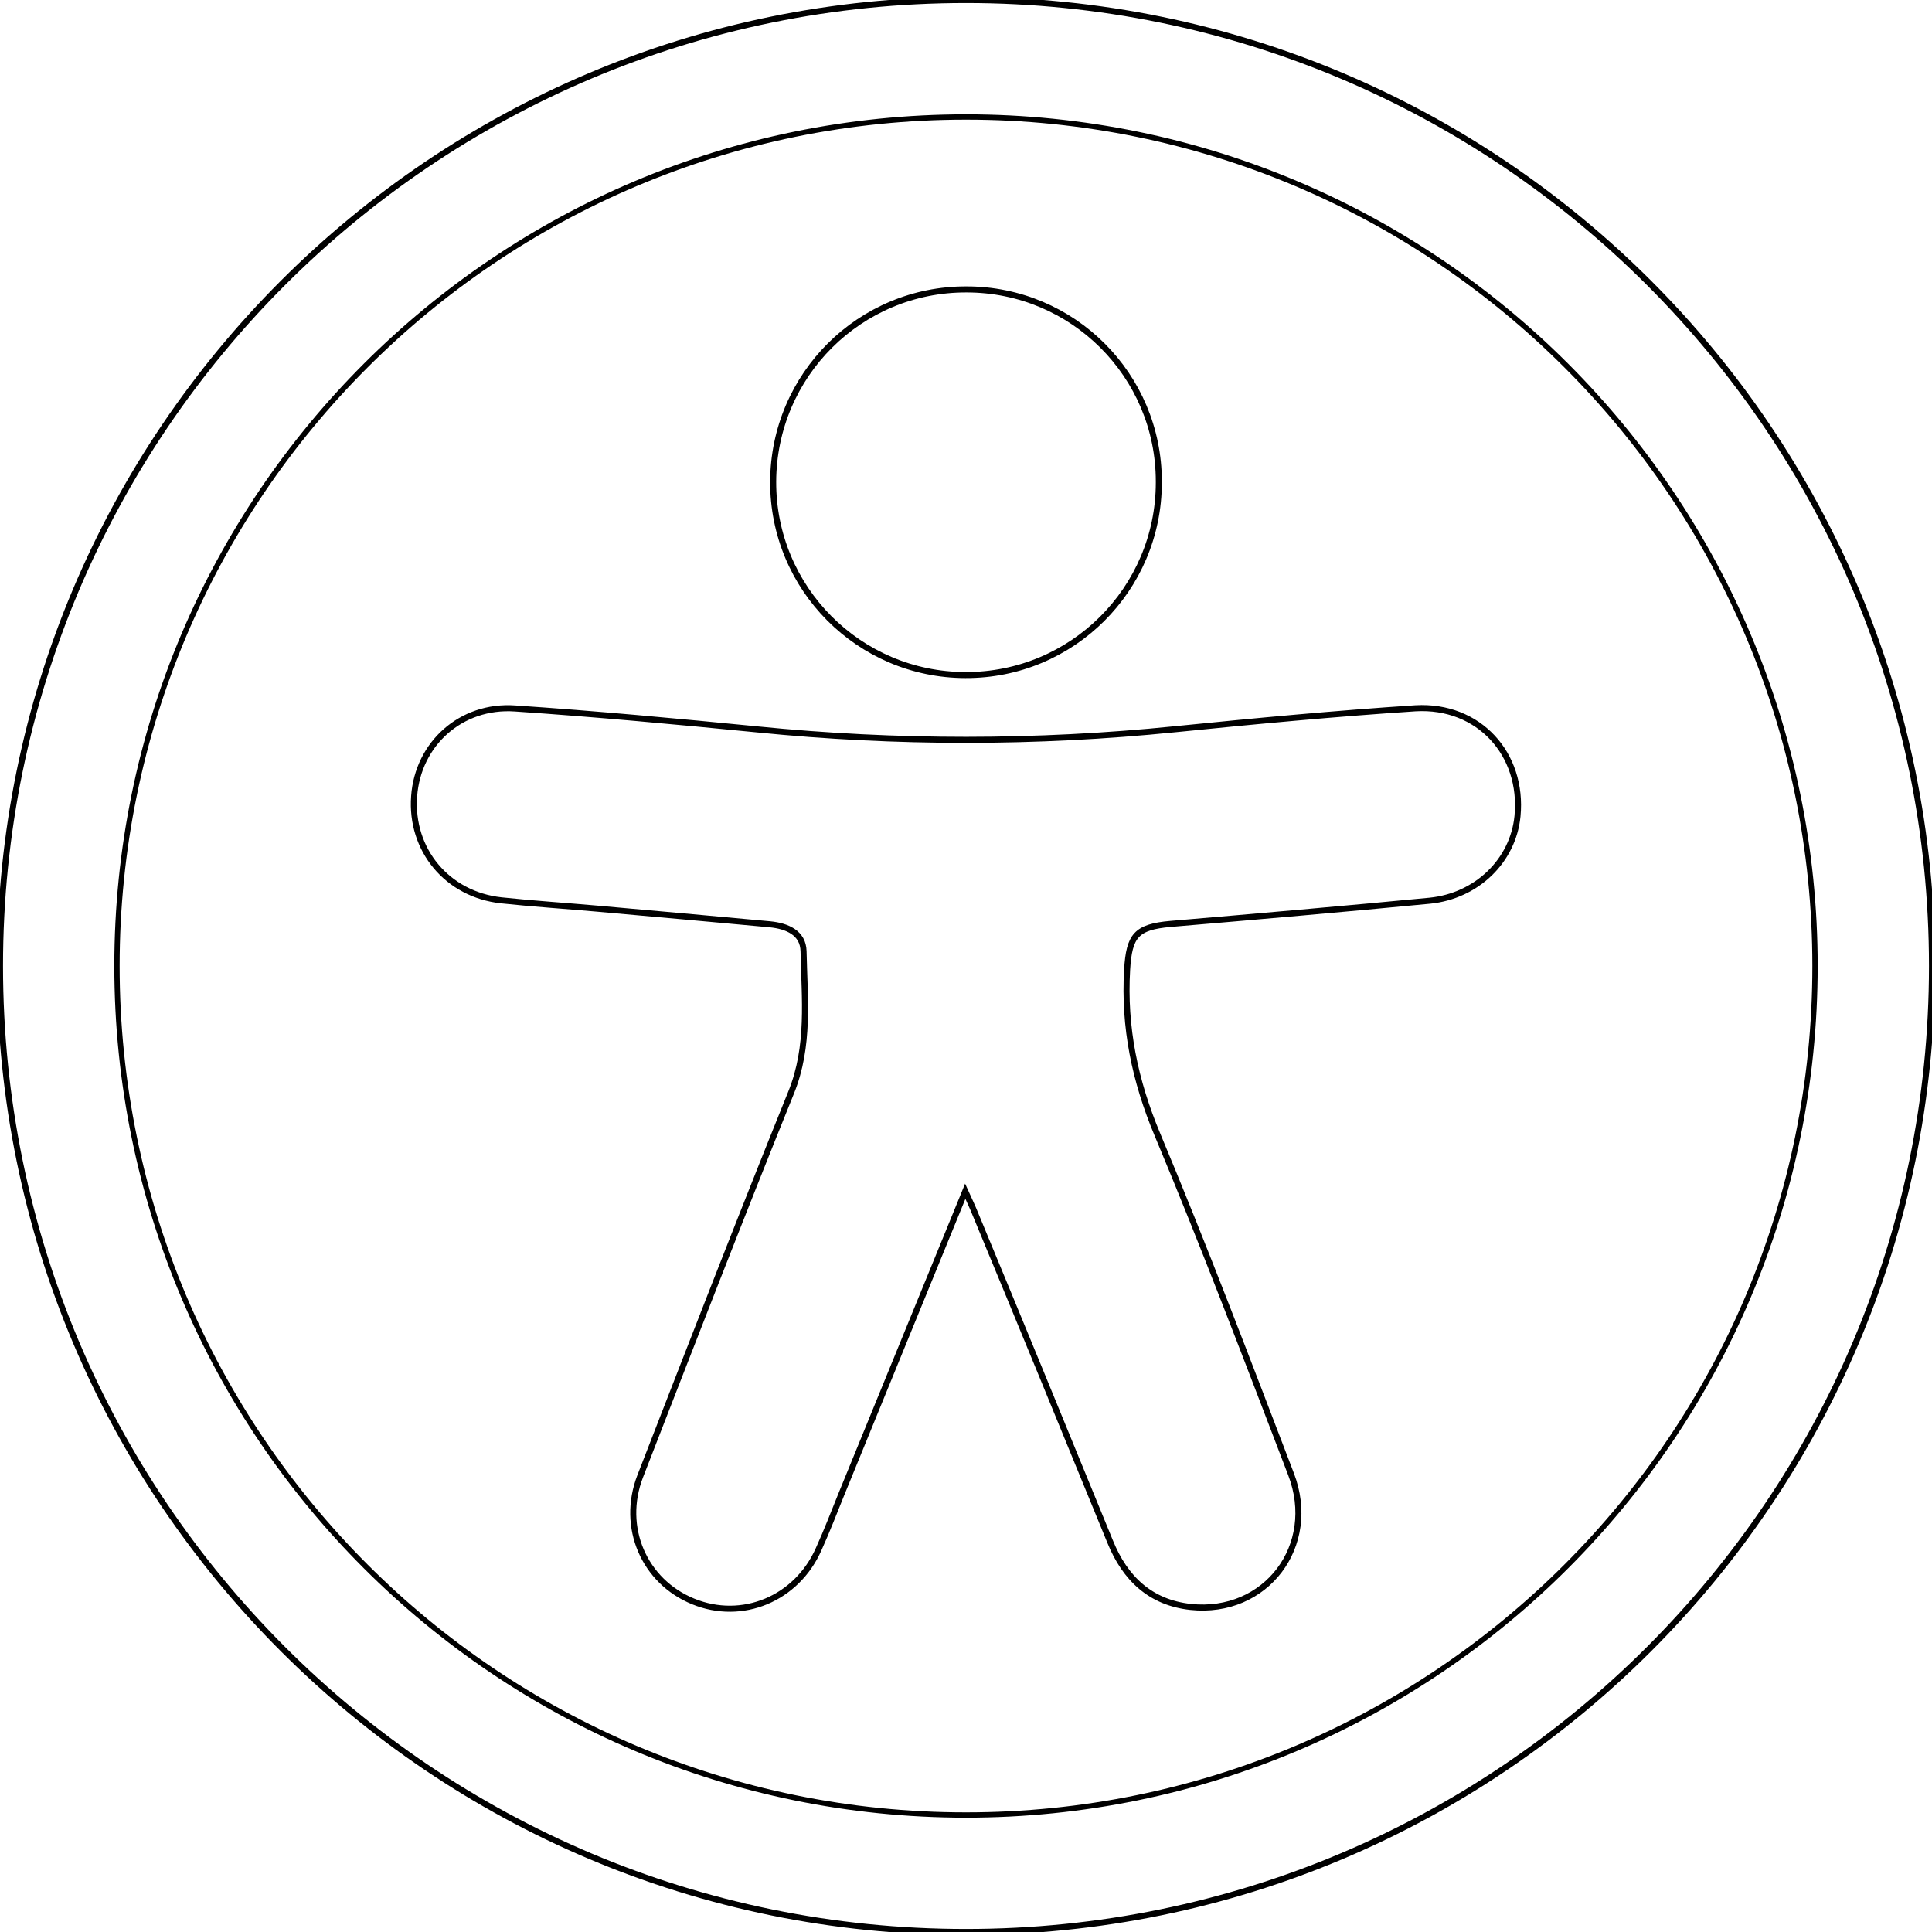
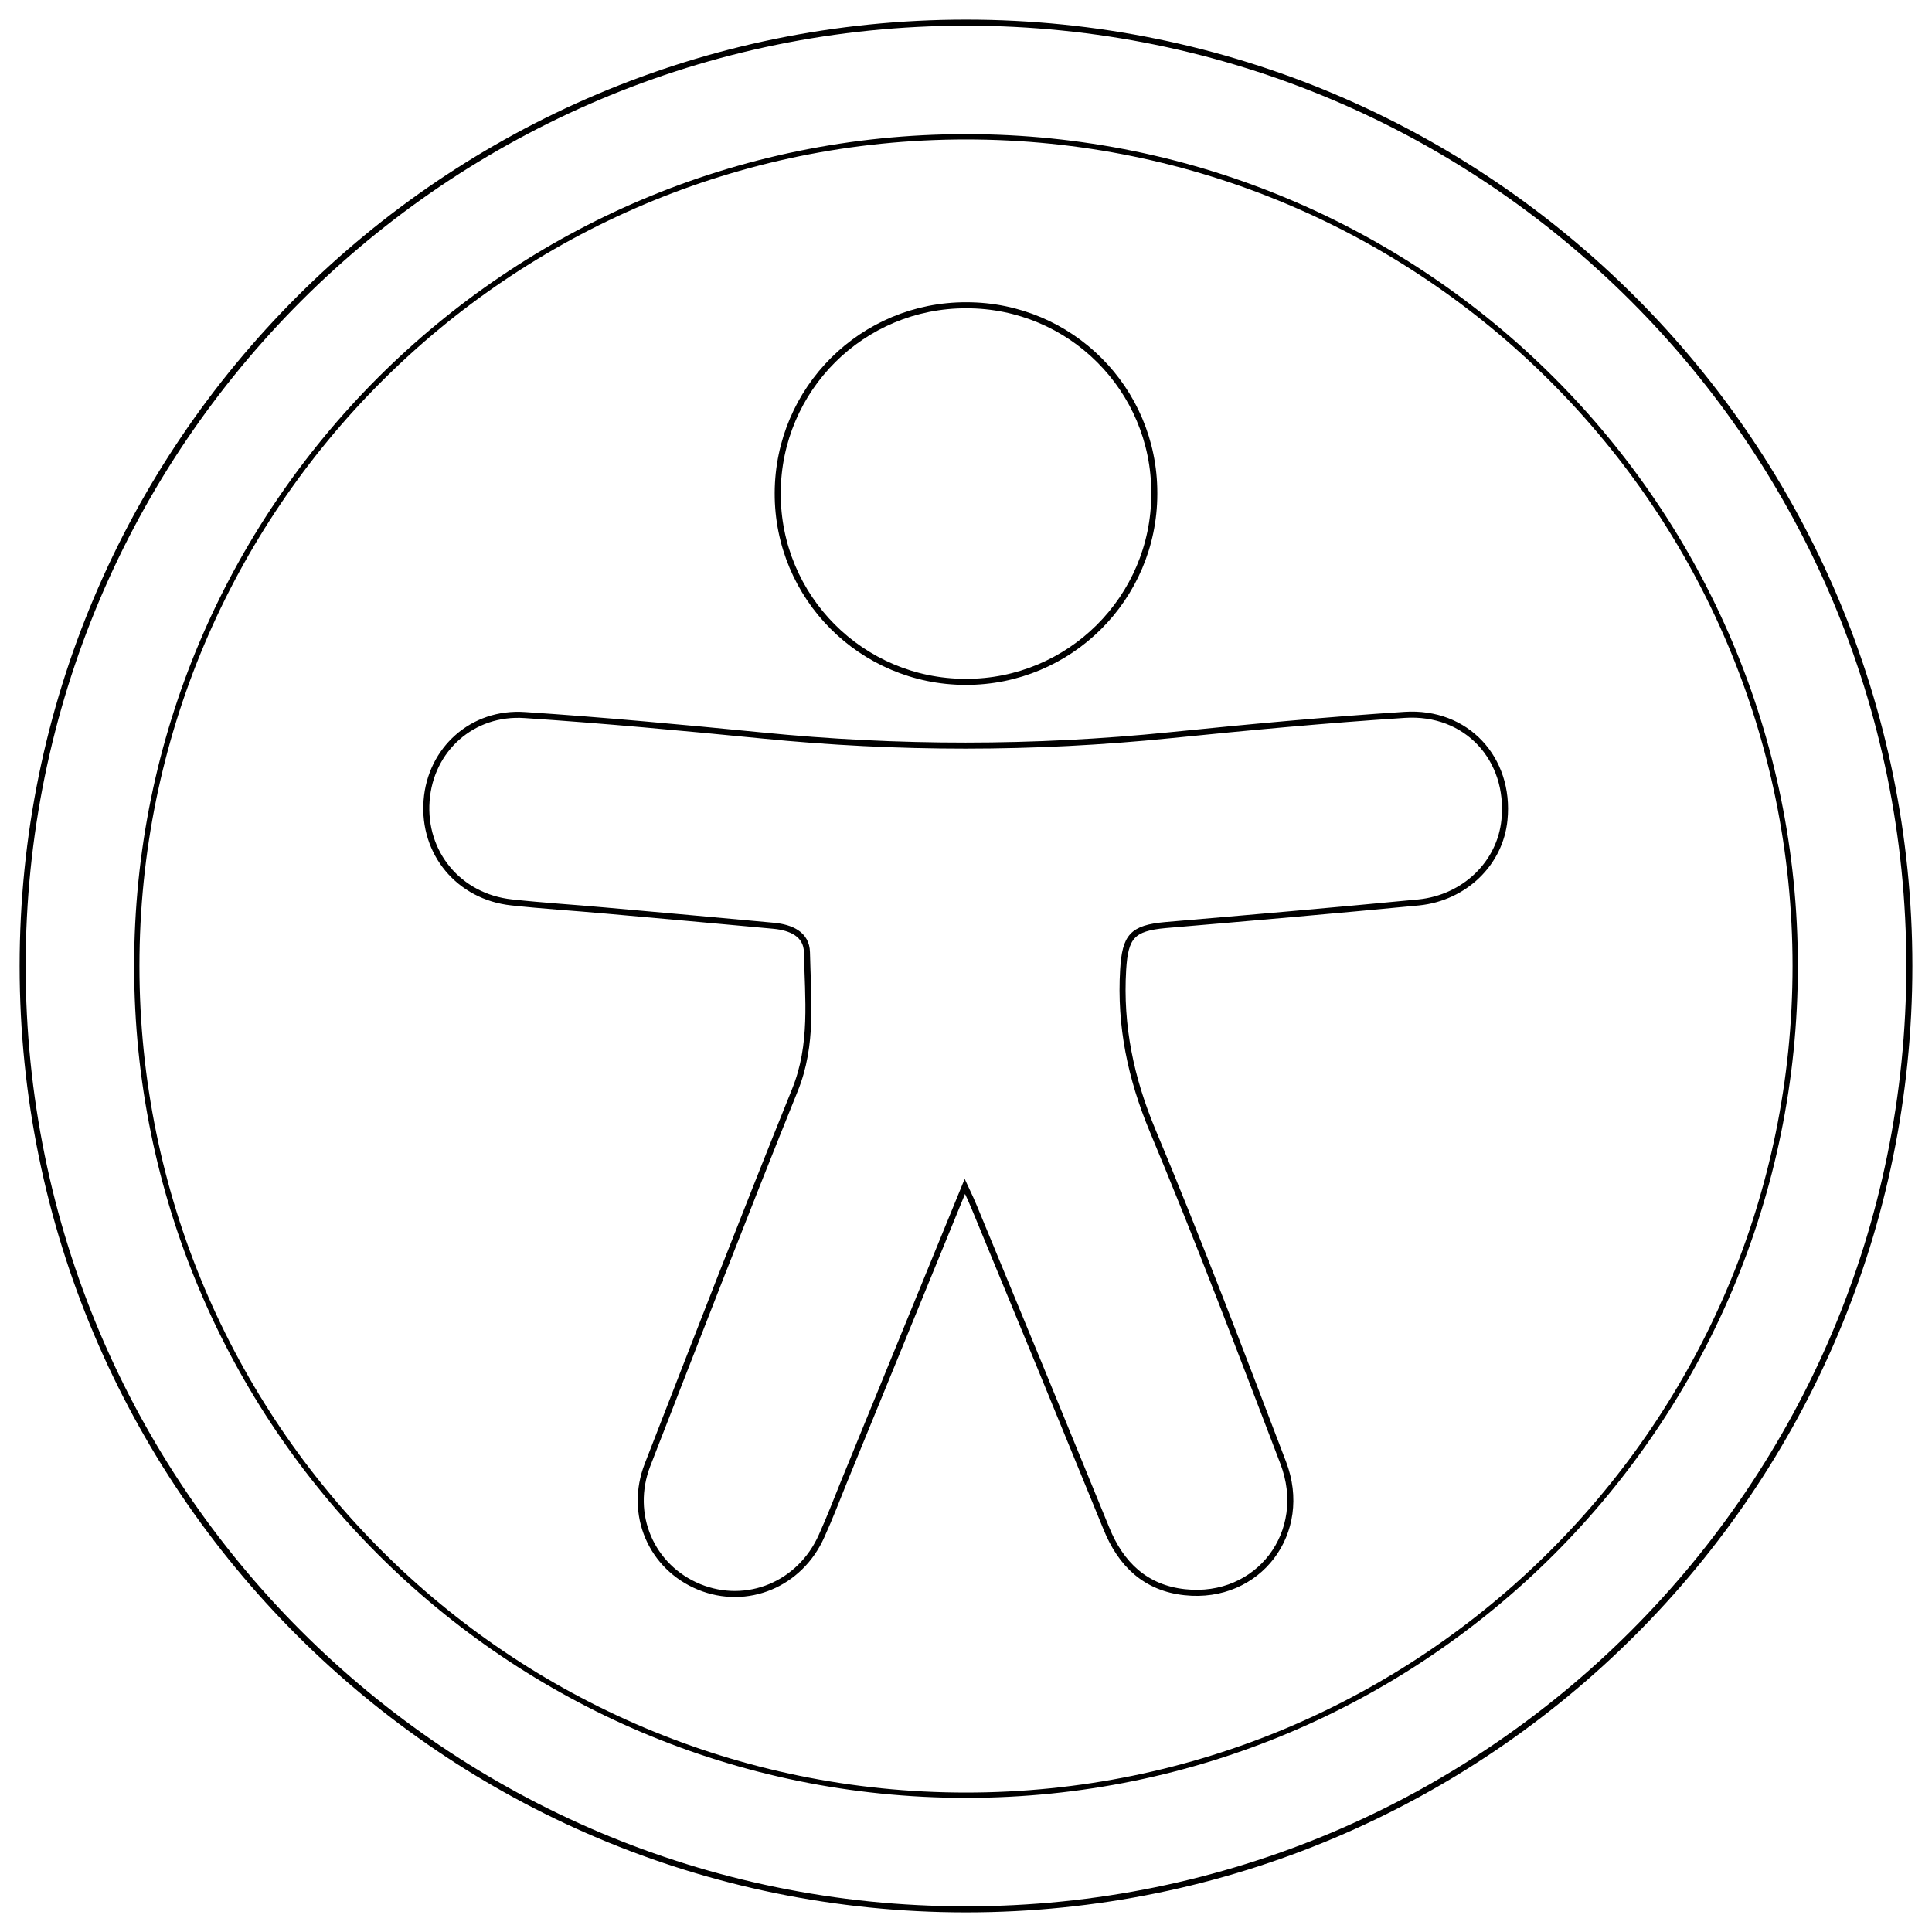
<svg xmlns="http://www.w3.org/2000/svg" version="1.1" id="Layer_1" x="0px" y="0px" viewBox="0 0 1024 1024" style="enable-background:new 0 0 1024 1024;" xml:space="preserve">
  <style type="text/css">
	.st0{fill:none;stroke:#000000;stroke-width:3.2;stroke-miterlimit:10;}
	.st1{fill:none;stroke:#000000;stroke-width:2.812;stroke-miterlimit:10;}
</style>
  <g>
-     <path class="st0" d="M804.3,432.6c-2.3,23.5-21.5,42.3-46.5,44.8c-45.8,4.4-91.6,8.4-137.4,12.3c-18.2,1.6-21.9,6.2-23,24.2   c-1.8,30.5,4.1,58.9,16,87.3c24.9,59.5,47.8,119.9,70.9,180.2c14.5,37.9-13.4,74.6-53.3,70.3c-21.2-2.3-34.7-15.1-42.6-34.6   c-23.8-58.2-47.7-116.4-71.8-174.5c-1.2-3-2.6-5.9-5-11.2c-22.5,55-44,107.6-65.5,160.2c-4,9.9-7.8,19.8-12.2,29.5   c-11.7,26.4-40.6,38.3-66.5,27.7c-26-10.6-38.5-39.3-28.1-66.3c26.4-67.9,52.7-135.9,80-203.4c10-24.7,7.1-49.8,6.6-74.9   c-0.2-9.8-8.7-13.4-17.8-14.3c-30.5-2.8-61-5.6-91.6-8.3c-16.9-1.5-33.9-2.6-50.8-4.4c-28.7-3.1-48.3-26.8-46.2-55.2   c2-27.7,24.8-48.5,53.5-46.5c42.9,2.9,85.7,6.9,128.4,11.1c73.6,7.4,147.8,7.4,221.5-0.1c42.4-4.3,84.9-8.3,127.4-11.1   C783.7,373.5,807.5,399.6,804.3,432.6z" />
-     <path class="st0" d="M614.2,255.9c-0.1,56.4-46,102.1-102.5,101.9c-56.4-0.1-102.1-46-101.9-102.5s46-102.1,102.5-101.9l0,0   c56.3,0,101.9,45.5,101.9,101.8C614.2,255.5,614.2,255.7,614.2,255.9z" />
-     <circle class="st0" cx="512" cy="512" r="512" />
-     <circle class="st1" cx="512" cy="512" r="450" />
+     <path class="st0" d="M797.4,434.5c-2.2,22.9-21,41.3-45.4,43.8c-44.7,4.3-89.5,8.2-134.2,12c-17.8,1.6-21.4,6.1-22.5,23.6   c-1.8,29.8,4,57.5,15.6,85.3c24.3,58.1,46.7,117.1,69.2,176c14.2,37-13.1,72.9-52.1,68.7c-20.7-2.2-33.9-14.7-41.6-33.8   c-23.2-56.8-46.6-113.7-70.1-170.4c-1.2-2.9-2.5-5.8-4.9-10.9c-22,53.7-43,105.1-64,156.4c-3.9,9.7-7.6,19.3-11.9,28.8   c-11.4,25.8-39.6,37.4-64.9,27.1c-25.4-10.4-37.6-38.4-27.4-64.7c25.8-66.3,51.5-132.7,78.1-198.6c9.8-24.1,6.9-48.6,6.4-73.1   c-0.2-9.6-8.5-13.1-17.4-14c-29.8-2.7-59.6-5.5-89.5-8.1c-16.5-1.5-33.1-2.5-49.6-4.3c-28-3-47.2-26.2-45.1-53.9   c2-27.1,24.2-47.4,52.2-45.4c41.9,2.8,83.7,6.7,125.4,10.8c71.9,7.2,144.3,7.2,216.3-0.1c41.4-4.2,82.9-8.1,124.4-10.8   C777.3,376.7,800.6,402.2,797.4,434.5z" />
+     <path class="st0" d="M611.8,261.9c-0.1,55.1-44.9,99.7-100.1,99.5c-55.1-0.1-99.7-44.9-99.5-100.1c0.2-55.2,44.9-99.7,100.1-99.5   l0,0c55,0,99.5,44.4,99.5,99.4C611.8,261.5,611.8,261.7,611.8,261.9z" />
+     <circle class="st0" cx="512" cy="512" r="500" />
+     <circle class="st1" cx="512" cy="512" r="439.5" />
  </g>
</svg>
